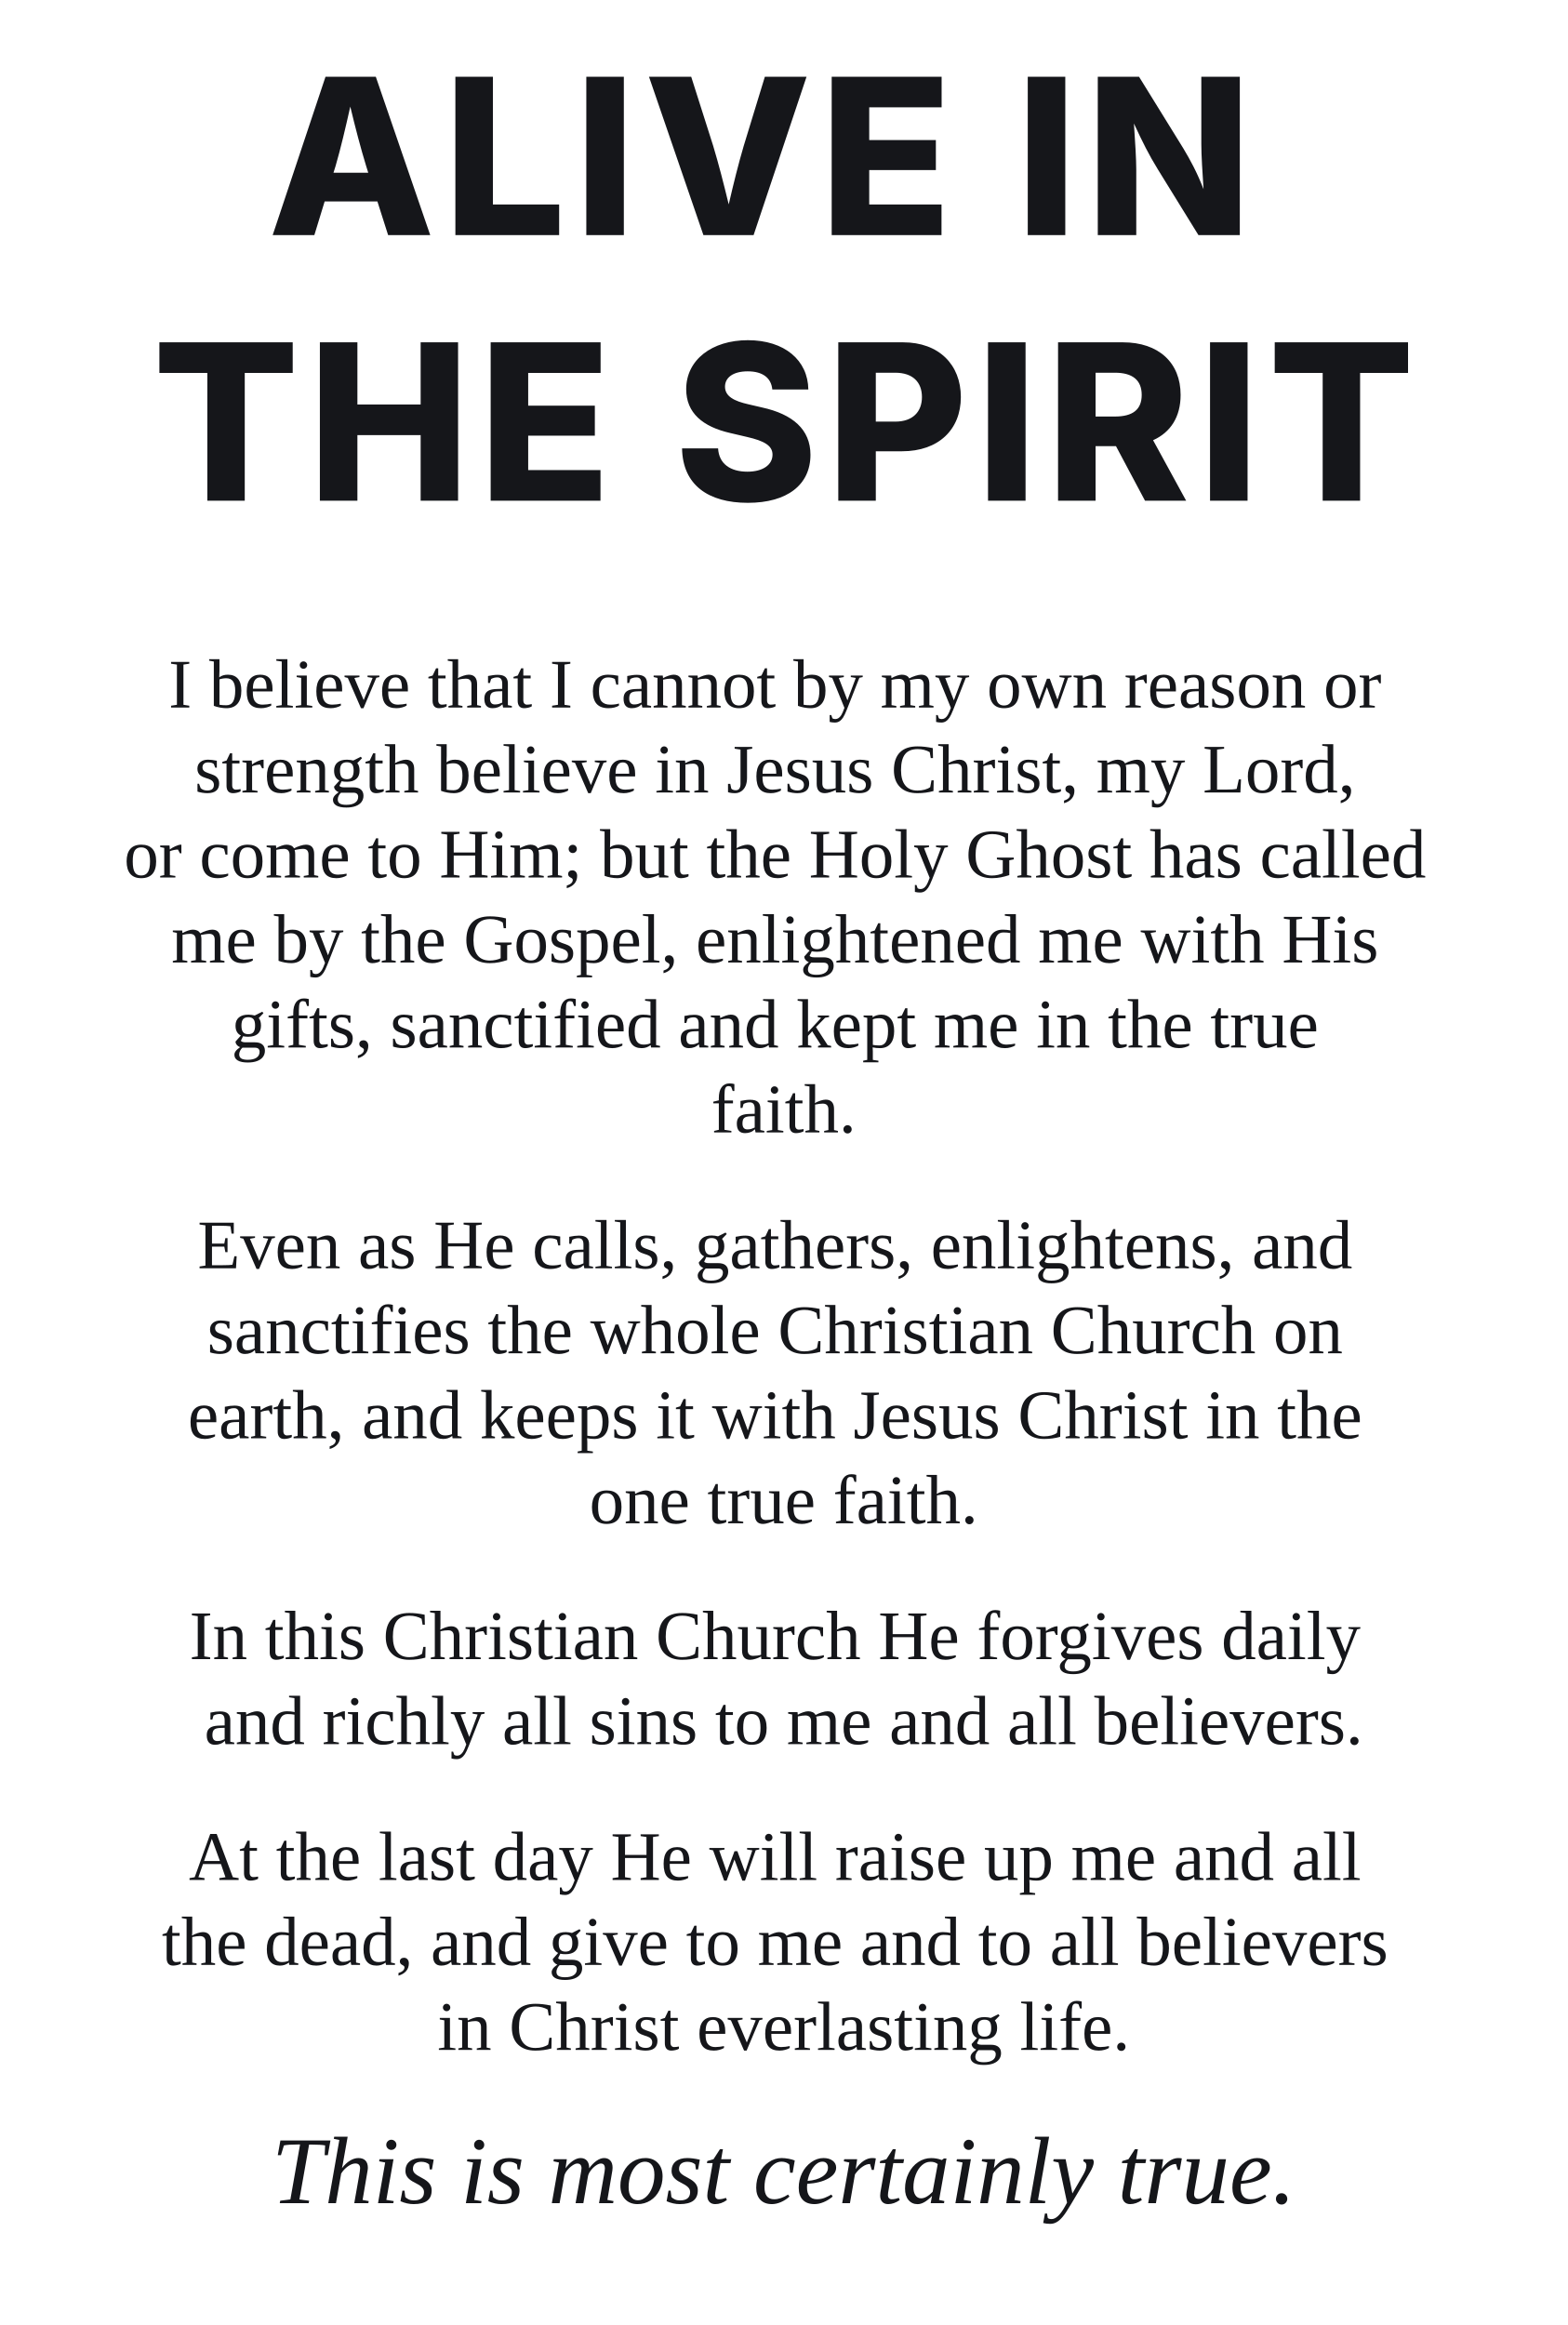
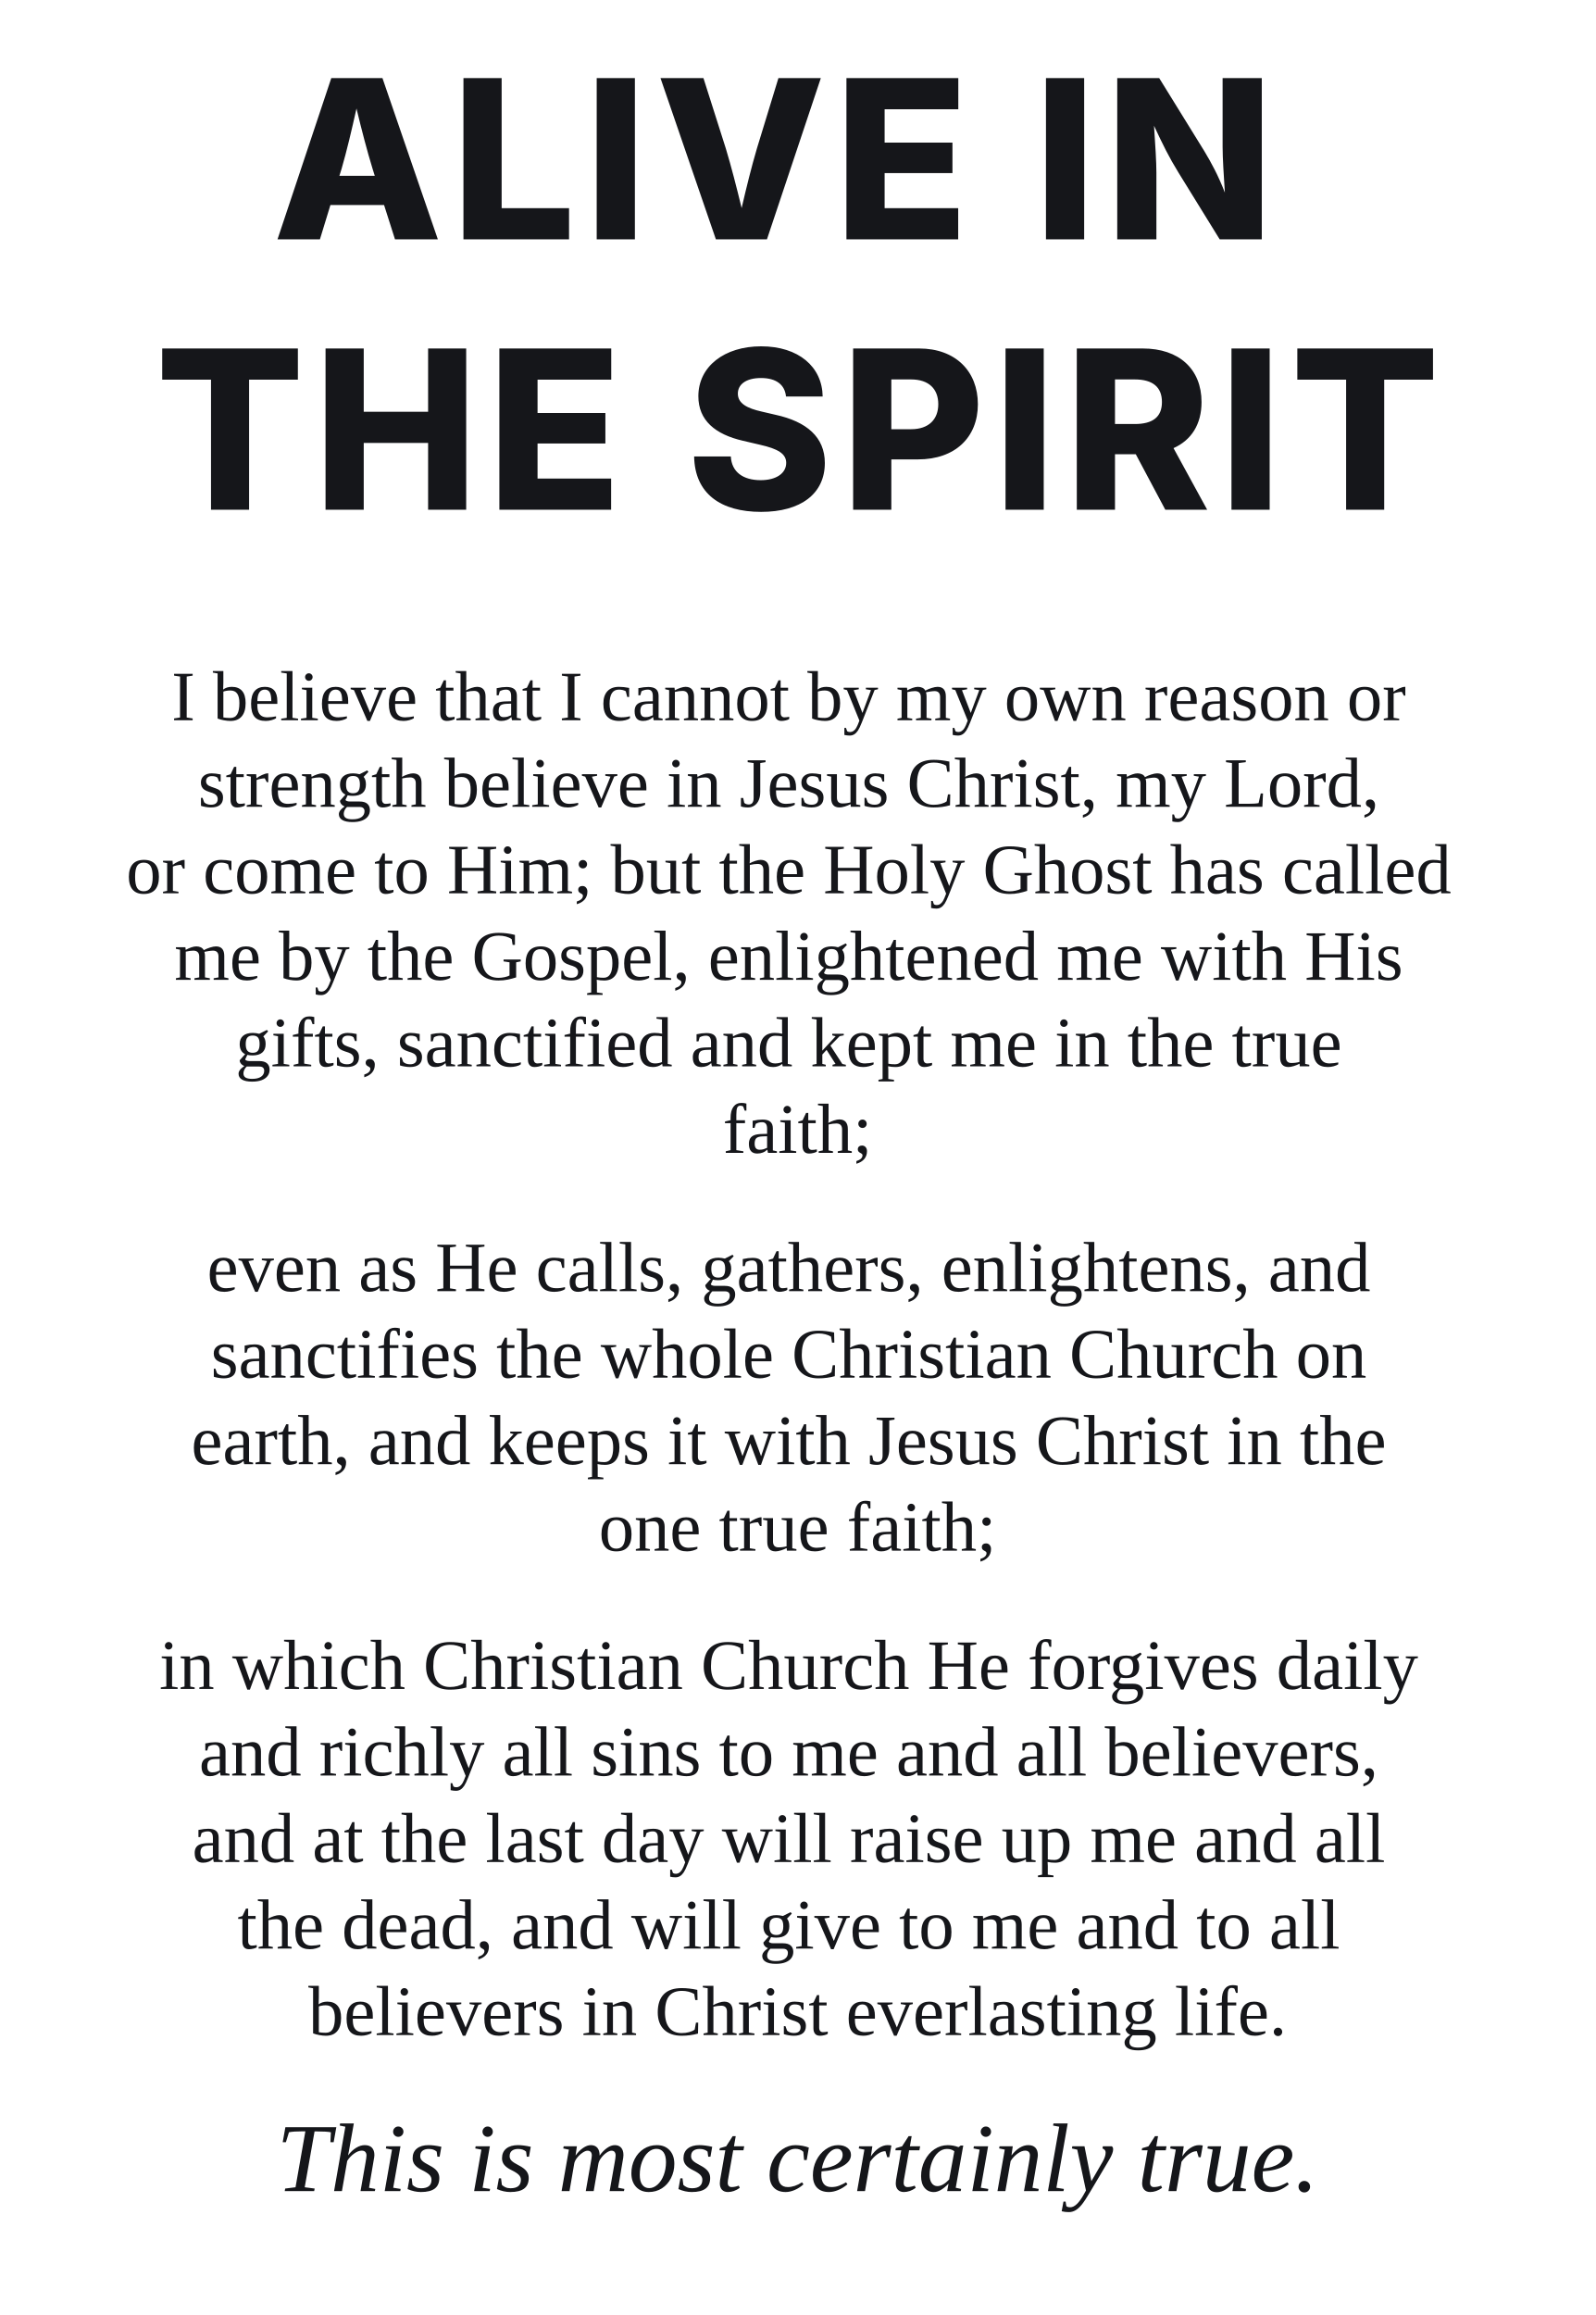
- <svg xmlns="http://www.w3.org/2000/svg" viewBox="0 0 3600 5340" width="3600" height="5340">
+ <svg xmlns="http://www.w3.org/2000/svg" viewBox="0 0 3600 5223" width="3600" height="5223">
  <text x="1800" y="540" fill="#15161a" font-family="'Inter', 'Helvetica Neue', 'Arial', sans-serif" font-size="500" font-weight="800" font-style="normal" text-anchor="middle" letter-spacing="18">
    <tspan x="1800" dy="0">ALIVE IN</tspan>
    <tspan x="1800" dy="610.0">THE SPIRIT</tspan>
  </text>
  <text x="1800" y="1625.0" fill="#15161a" font-family="'EB Garamond', 'Garamond', 'Hoefler Text', 'Times New Roman', serif" font-size="160" font-weight="normal" font-style="normal" text-anchor="middle" letter-spacing="0">
    <tspan x="1800" dy="0">I believe that I cannot by my own reason or</tspan>
    <tspan x="1800" dy="195.2">strength believe in Jesus Christ, my Lord,</tspan>
    <tspan x="1800" dy="195.2">or come to Him; but the Holy Ghost has called</tspan>
    <tspan x="1800" dy="195.2">me by the Gospel, enlightened me with His</tspan>
    <tspan x="1800" dy="195.2">gifts, sanctified and kept me in the true</tspan>
-     <tspan x="1800" dy="195.2">faith.</tspan>
+     <tspan x="1800" dy="195.2">faith;</tspan>
  </text>
  <text x="1800" y="2913.0" fill="#15161a" font-family="'EB Garamond', 'Garamond', 'Hoefler Text', 'Times New Roman', serif" font-size="160" font-weight="normal" font-style="normal" text-anchor="middle" letter-spacing="0">
-     <tspan x="1800" dy="0">Even as He calls, gathers, enlightens, and</tspan>
+     <tspan x="1800" dy="0">even as He calls, gathers, enlightens, and</tspan>
    <tspan x="1800" dy="195.2">sanctifies the whole Christian Church on</tspan>
    <tspan x="1800" dy="195.2">earth, and keeps it with Jesus Christ in the</tspan>
-     <tspan x="1800" dy="195.2">one true faith.</tspan>
+     <tspan x="1800" dy="195.2">one true faith;</tspan>
  </text>
  <text x="1800" y="3810.6" fill="#15161a" font-family="'EB Garamond', 'Garamond', 'Hoefler Text', 'Times New Roman', serif" font-size="160" font-weight="normal" font-style="normal" text-anchor="middle" letter-spacing="0">
-     <tspan x="1800" dy="0">In this Christian Church He forgives daily</tspan>
-     <tspan x="1800" dy="195.2">and richly all sins to me and all believers.</tspan>
+     <tspan x="1800" dy="0">in which Christian Church He forgives daily</tspan>
+     <tspan x="1800" dy="195.2">and richly all sins to me and all believers,</tspan>
+     <tspan x="1800" dy="195.2">and at the last day will raise up me and all</tspan>
+     <tspan x="1800" dy="195.2">the dead, and will give to me and to all</tspan>
+     <tspan x="1800" dy="195.2">believers in Christ everlasting life.</tspan>
  </text>
-   <text x="1800" y="4317.8" fill="#15161a" font-family="'EB Garamond', 'Garamond', 'Hoefler Text', 'Times New Roman', serif" font-size="160" font-weight="normal" font-style="normal" text-anchor="middle" letter-spacing="0">
-     <tspan x="1800" dy="0">At the last day He will raise up me and all</tspan>
-     <tspan x="1800" dy="195.2">the dead, and give to me and to all believers</tspan>
-     <tspan x="1800" dy="195.2">in Christ everlasting life.</tspan>
-   </text>
-   <text x="1800" y="5060.2" fill="#15161a" font-family="'EB Garamond', 'Garamond', 'Hoefler Text', 'Times New Roman', serif" font-size="220" font-weight="normal" font-style="italic" text-anchor="middle" letter-spacing="0">
+   <text x="1800" y="4943.4" fill="#15161a" font-family="'EB Garamond', 'Garamond', 'Hoefler Text', 'Times New Roman', serif" font-size="220" font-weight="normal" font-style="italic" text-anchor="middle" letter-spacing="0">
    <tspan x="1800" dy="0">This is most certainly true.</tspan>
  </text>
</svg>
